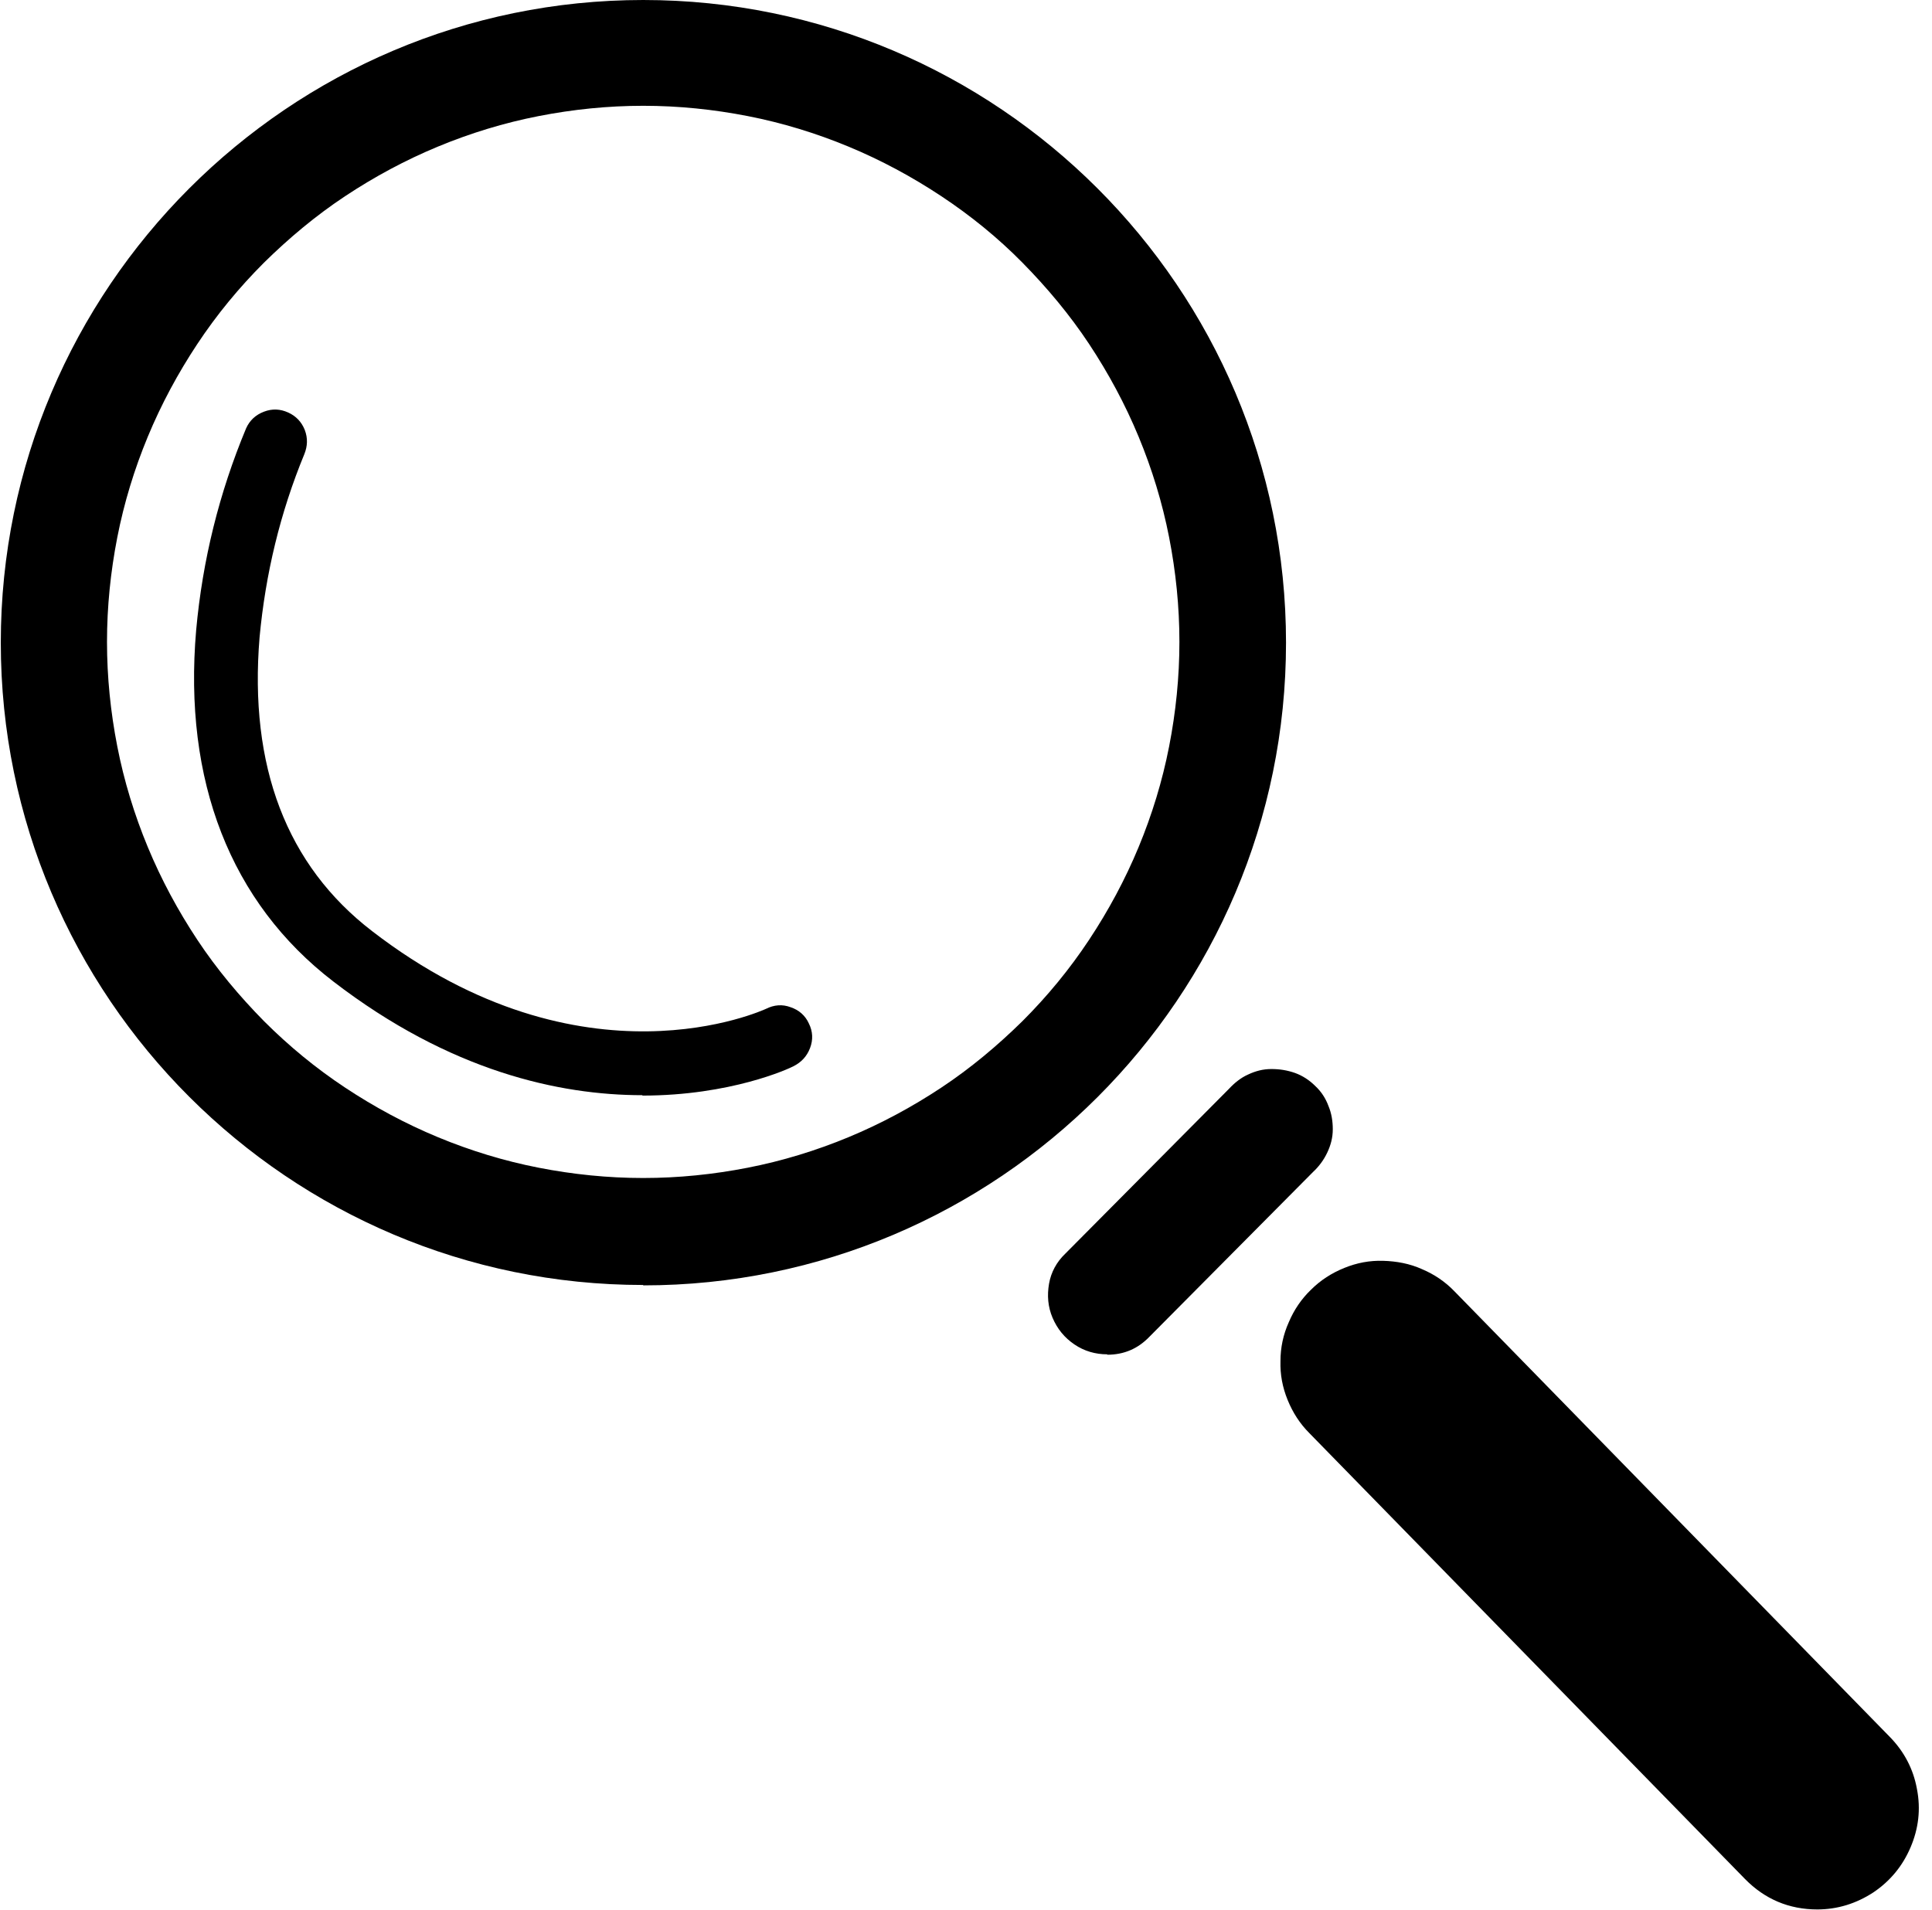
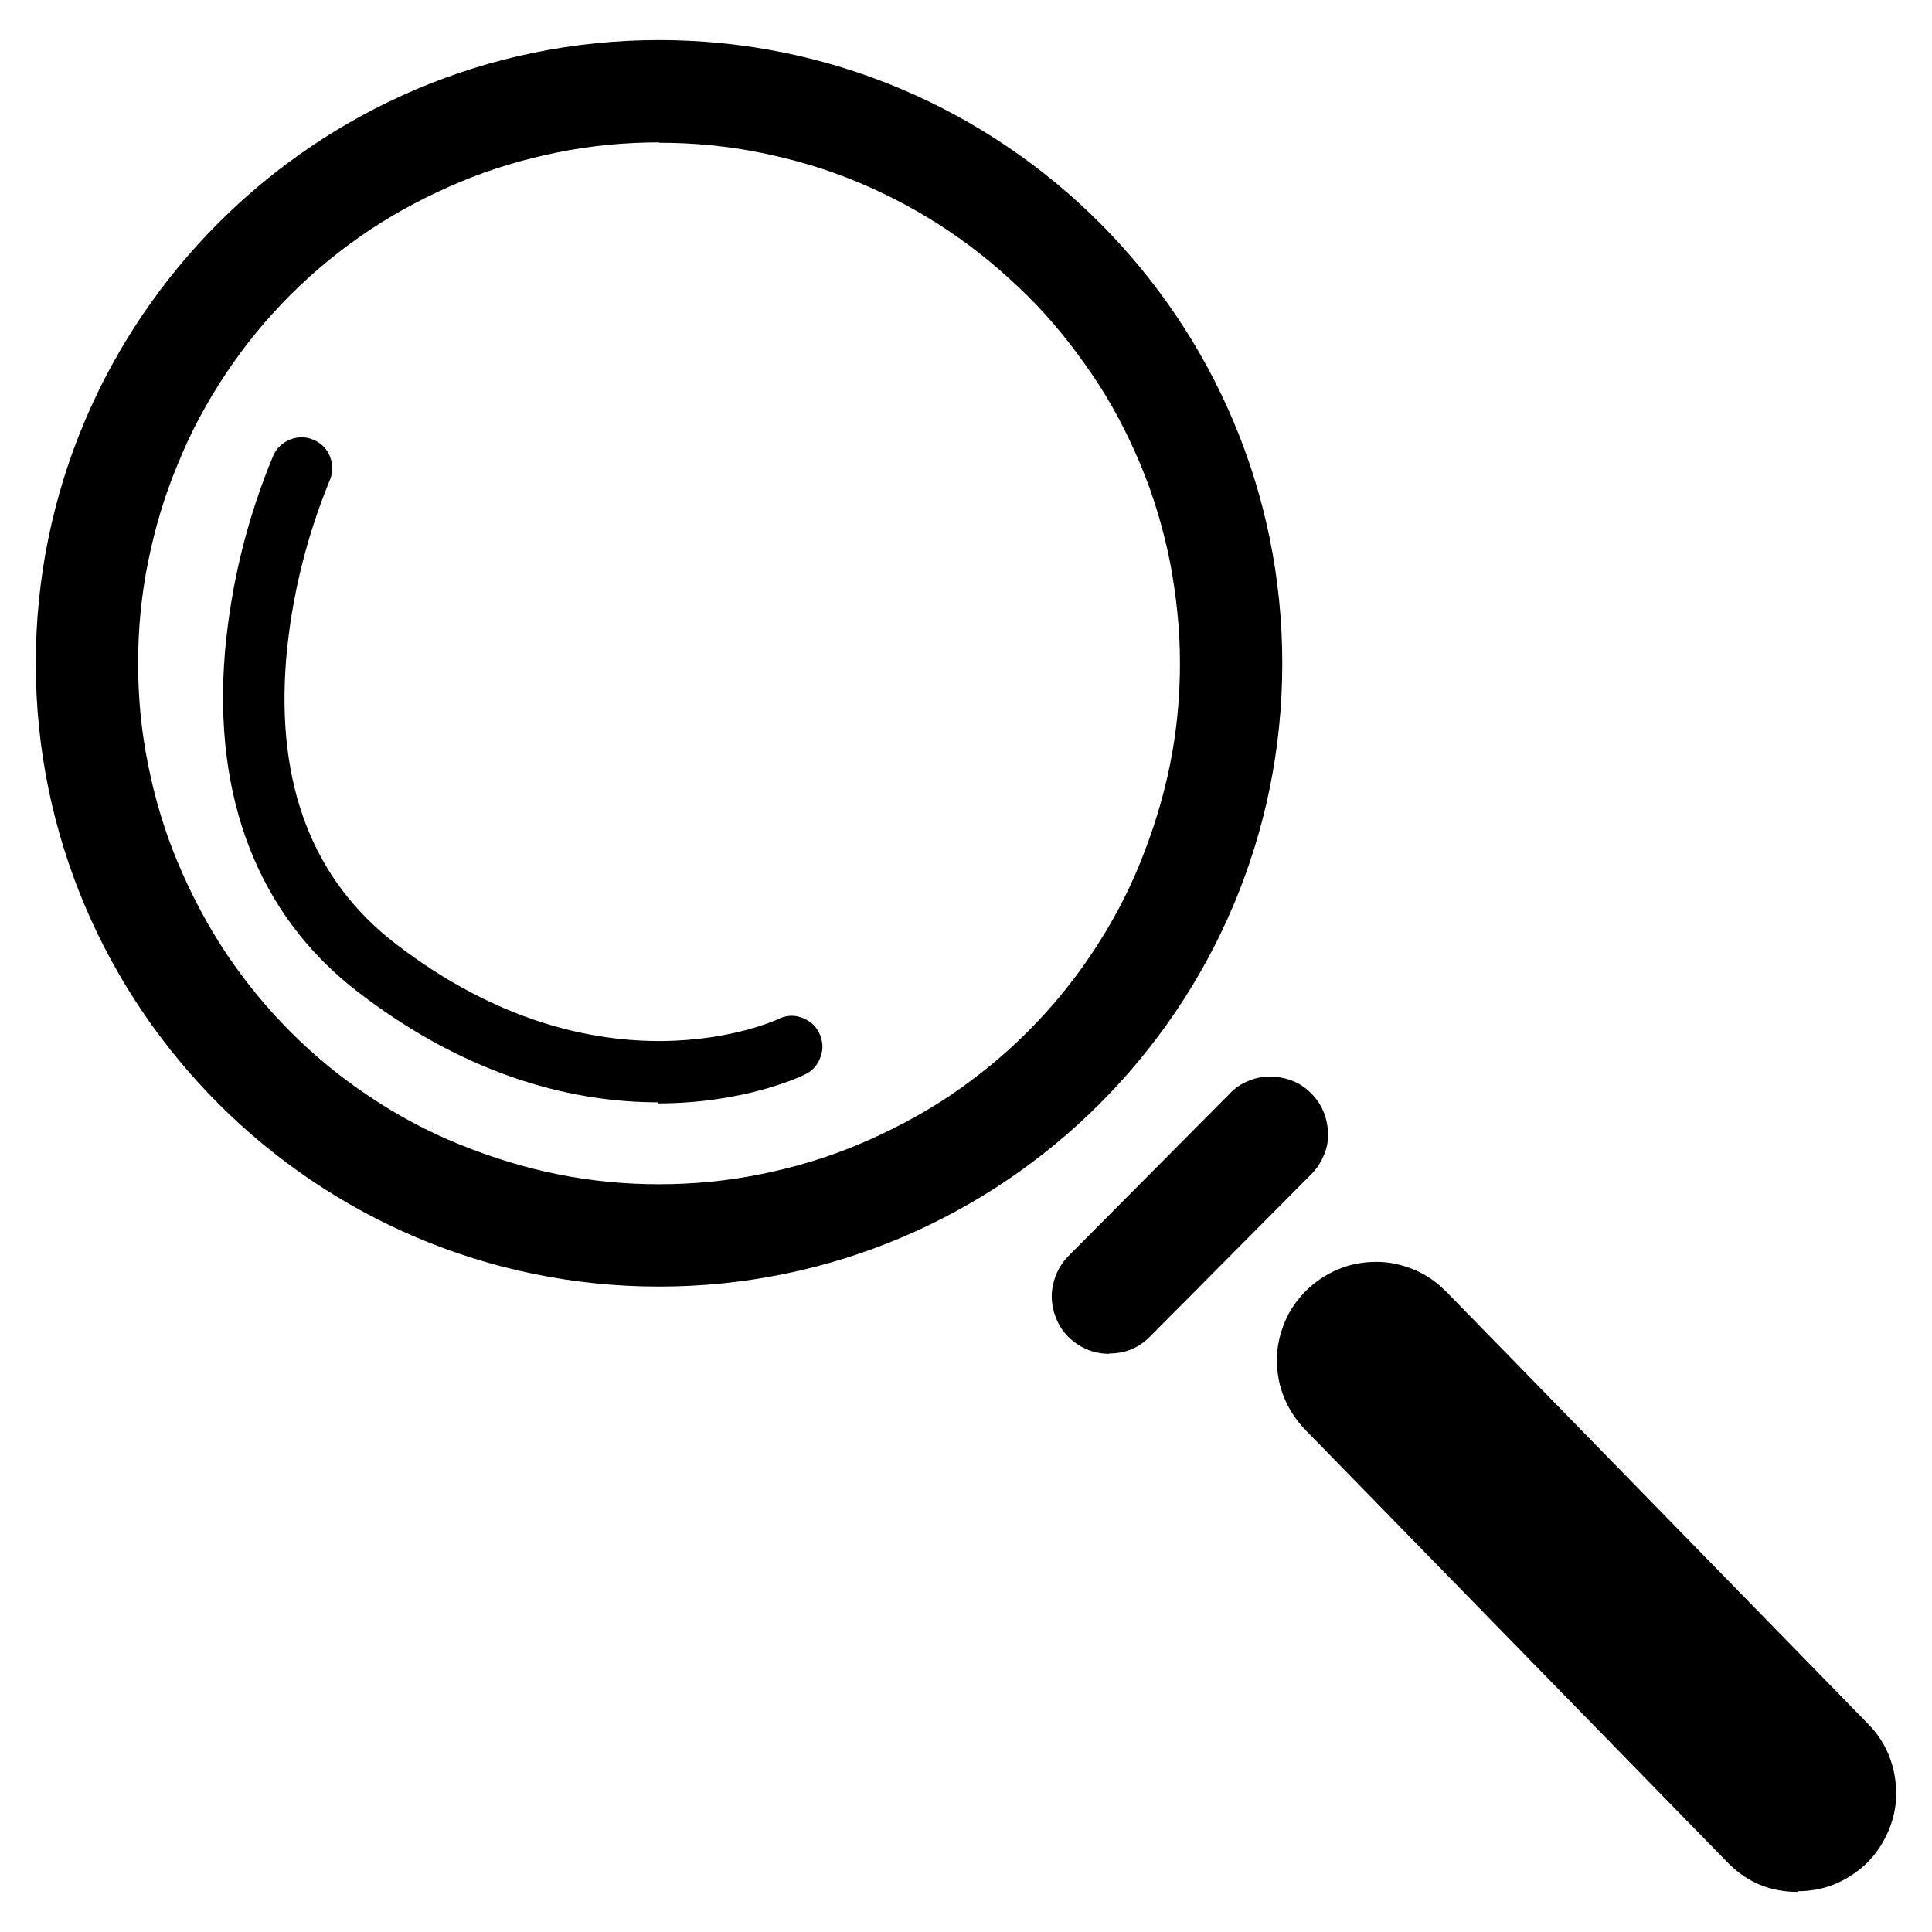
- <svg xmlns="http://www.w3.org/2000/svg" id="Layer_1" width="48.75" height="48.19" viewBox="0 0 48.75 48.19">
-   <path d="M16.23,2.67c-.89,0-1.77.09-2.64.26-.87.17-1.72.43-2.54.77-.82.34-1.6.76-2.34,1.25-.74.49-1.42,1.06-2.05,1.68-.63.63-1.19,1.31-1.68,2.05-.49.74-.91,1.52-1.25,2.34-.34.82-.6,1.67-.77,2.54-.17.87-.26,1.75-.26,2.64s.09,1.77.26,2.64c.17.87.43,1.72.77,2.54s.76,1.6,1.25,2.34c.49.74,1.06,1.42,1.68,2.05.63.63,1.31,1.19,2.05,1.68.74.49,1.52.91,2.34,1.25s1.67.6,2.54.77c.87.17,1.75.26,2.64.26s1.77-.09,2.64-.26c.87-.17,1.72-.43,2.54-.77.82-.34,1.6-.76,2.34-1.25.74-.49,1.42-1.06,2.05-1.68.63-.63,1.19-1.31,1.68-2.05.49-.74.91-1.52,1.25-2.34s.6-1.67.77-2.54c.17-.87.26-1.75.26-2.64,0-.89-.09-1.77-.26-2.64-.17-.87-.43-1.72-.77-2.54-.34-.82-.76-1.6-1.25-2.34s-1.06-1.42-1.68-2.05-1.31-1.19-2.05-1.68c-.74-.49-1.52-.91-2.34-1.25-.82-.34-1.67-.6-2.54-.77-.87-.17-1.75-.26-2.64-.26h0ZM16.23,32.43C7.29,32.43.02,25.16.02,16.22S7.29,0,16.23,0s16.22,7.27,16.22,16.22-7.27,16.22-16.22,16.22Z" />
-   <path d="M27.94,34.18c-.3,0-.58-.08-.83-.25s-.43-.39-.55-.67-.14-.57-.09-.86.19-.55.41-.76l4.13-4.16c.14-.15.3-.28.48-.36.19-.09.38-.14.59-.14.21,0,.4.03.6.1.19.07.36.18.51.33.15.14.26.31.33.5.08.19.11.39.11.59,0,.21-.05.4-.14.59-.09.19-.21.35-.36.49l-4.13,4.16c-.29.3-.64.45-1.06.45Z" />
-   <path d="M45.86,48.19c-.72,0-1.33-.26-1.83-.77l-10.99-11.25c-.24-.24-.42-.52-.55-.84-.13-.32-.19-.64-.18-.98,0-.34.07-.67.21-.98.13-.31.32-.59.56-.82.24-.24.52-.42.84-.55.32-.13.64-.19.98-.18s.67.07.98.21c.31.13.59.32.82.56l10.99,11.25c.36.37.59.81.68,1.31.1.51.04,1-.16,1.47s-.51.85-.94,1.14c-.43.28-.9.43-1.42.43h0Z" />
-   <path d="M16.21,27.64c-2.09,0-4.85-.6-7.8-2.87-2.59-1.99-3.79-5.06-3.46-8.87.16-1.76.58-3.46,1.26-5.09.09-.2.24-.34.45-.42.21-.08.41-.07.61.02.2.09.34.24.42.44.08.21.07.41-.01.61-.61,1.48-.98,3.02-1.13,4.62-.27,3.26.68,5.76,2.84,7.42,5.33,4.11,9.89,1.98,9.94,1.96.2-.1.41-.12.62-.04.21.07.37.21.46.41.1.2.11.41.03.62-.08.21-.22.36-.42.46-.11.06-1.58.74-3.81.74Z" />
+ <svg xmlns="http://www.w3.org/2000/svg" id="Layer_1" width="54" height="54" viewBox="0 0 54 54">
+   <path d="M18.42,3.98c-.96,0-1.9.09-2.84.28-.94.19-1.85.46-2.73.83-.88.37-1.72.81-2.52,1.34-.79.53-1.53,1.13-2.21,1.81-.68.68-1.28,1.41-1.81,2.21-.53.79-.98,1.63-1.34,2.52-.37.88-.64,1.79-.83,2.73-.19.94-.28,1.88-.28,2.84s.09,1.9.28,2.84c.19.94.46,1.85.83,2.73s.81,1.72,1.34,2.52c.53.79,1.13,1.53,1.81,2.21.68.68,1.41,1.28,2.21,1.81.79.53,1.63.98,2.52,1.34s1.79.64,2.73.83c.94.19,1.88.28,2.84.28s1.9-.09,2.84-.28c.94-.19,1.85-.46,2.73-.83.88-.37,1.72-.81,2.52-1.34.79-.53,1.53-1.13,2.21-1.81.68-.68,1.28-1.41,1.81-2.21.53-.79.98-1.63,1.34-2.52s.64-1.79.83-2.73c.19-.94.28-1.88.28-2.84,0-.96-.1-1.9-.28-2.84-.19-.94-.46-1.85-.83-2.73-.37-.88-.81-1.72-1.35-2.51s-1.13-1.53-1.81-2.2-1.41-1.28-2.2-1.81c-.79-.53-1.63-.98-2.51-1.35-.88-.37-1.79-.64-2.73-.83-.94-.19-1.88-.28-2.84-.28h0ZM18.42,35.96C8.81,35.96,1,28.14,1,18.54S8.81,1.12,18.42,1.12s17.42,7.81,17.42,17.42-7.81,17.42-17.42,17.42Z" />
+   <path d="M31,37.84c-.32,0-.62-.09-.89-.27s-.47-.42-.59-.72-.16-.61-.09-.93.21-.59.44-.82l4.44-4.47c.15-.17.32-.3.52-.39.2-.09.41-.15.63-.15.22,0,.43.03.64.11.21.08.39.2.54.35.16.16.28.34.36.54.08.2.12.42.12.64,0,.22-.05.43-.15.63-.09.2-.22.37-.38.52l-4.44,4.47c-.31.32-.69.48-1.14.48Z" />
+   <path d="M50.25,52.88c-.77,0-1.43-.27-1.97-.83l-11.8-12.09c-.25-.26-.45-.56-.59-.9-.14-.34-.2-.69-.2-1.06,0-.36.08-.71.22-1.05.14-.34.35-.63.61-.89.26-.25.56-.45.9-.59.34-.14.69-.2,1.06-.2s.71.08,1.05.22c.34.14.63.35.89.61l11.8,12.09c.39.4.63.87.73,1.41.1.54.05,1.07-.17,1.58s-.55.92-1.01,1.22c-.46.31-.97.46-1.52.46h0Z" />
+   <path d="M18.39,30.81c-2.24,0-5.21-.64-8.38-3.08-2.79-2.14-4.07-5.44-3.72-9.53.17-1.89.62-3.72,1.35-5.47.1-.22.26-.36.48-.45.22-.08.44-.08.66.02.22.1.37.26.45.48.08.22.08.44-.02.66-.65,1.59-1.06,3.25-1.21,4.96-.29,3.51.73,6.19,3.06,7.98,5.73,4.41,10.63,2.13,10.68,2.11.21-.11.44-.13.66-.05.23.08.39.22.5.44.1.22.12.44.03.67-.08.23-.23.39-.45.49-.12.06-1.69.8-4.09.8Z" />
</svg>
